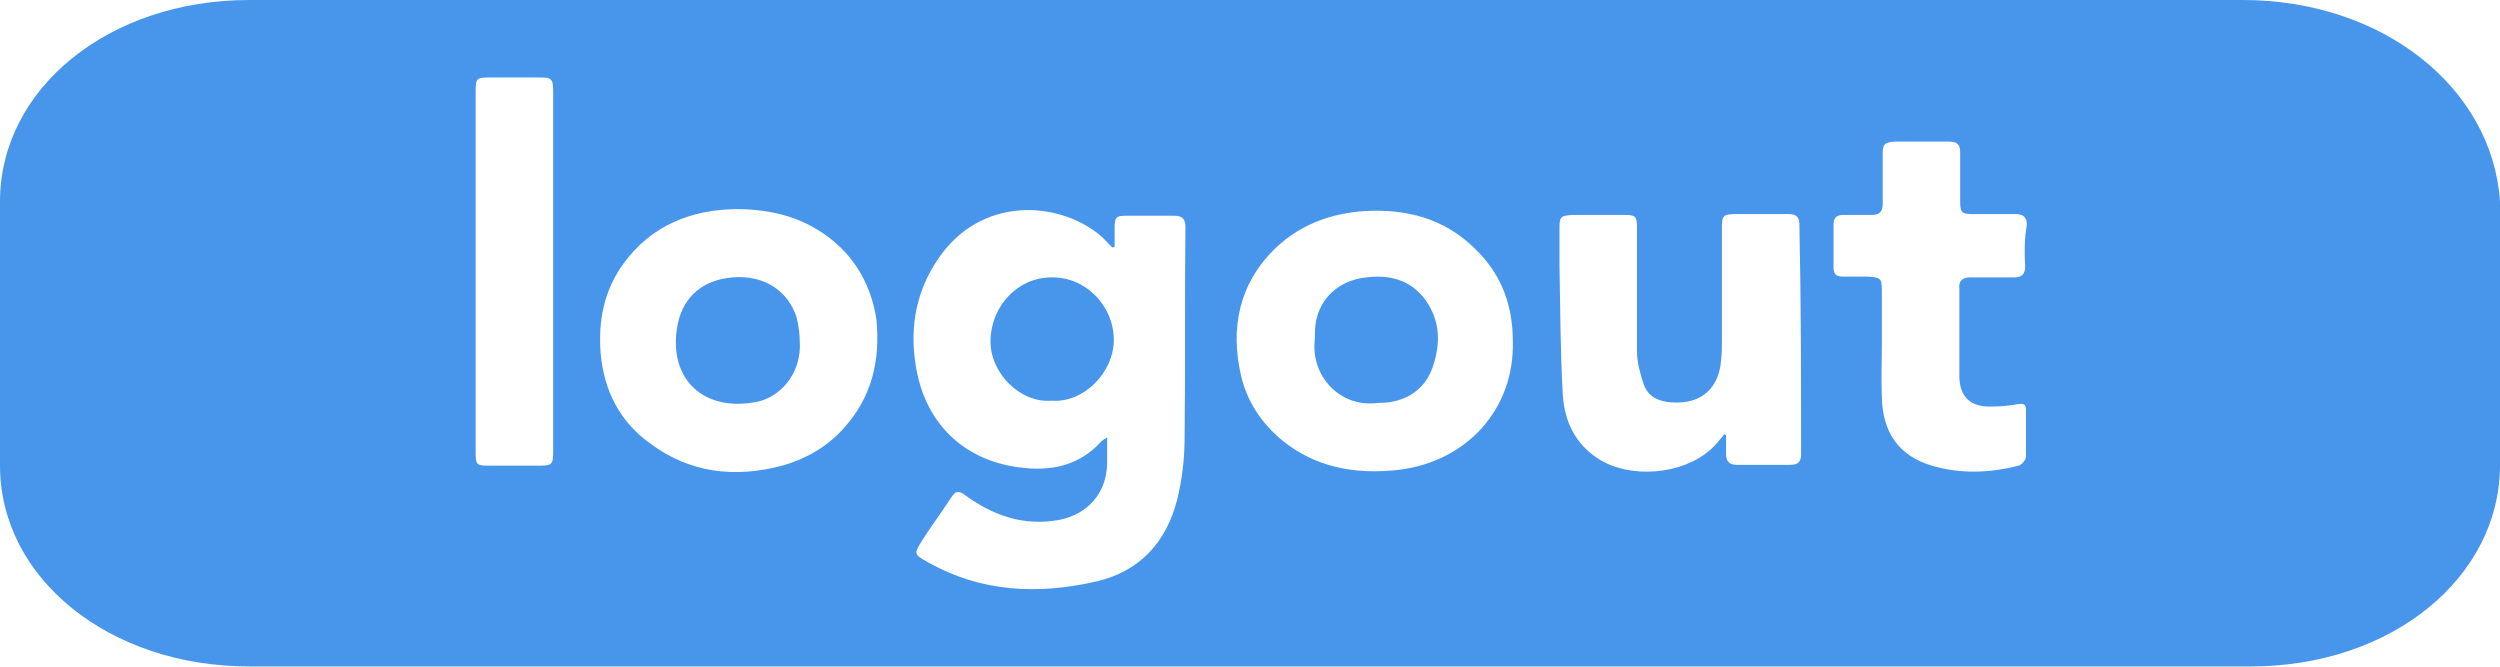
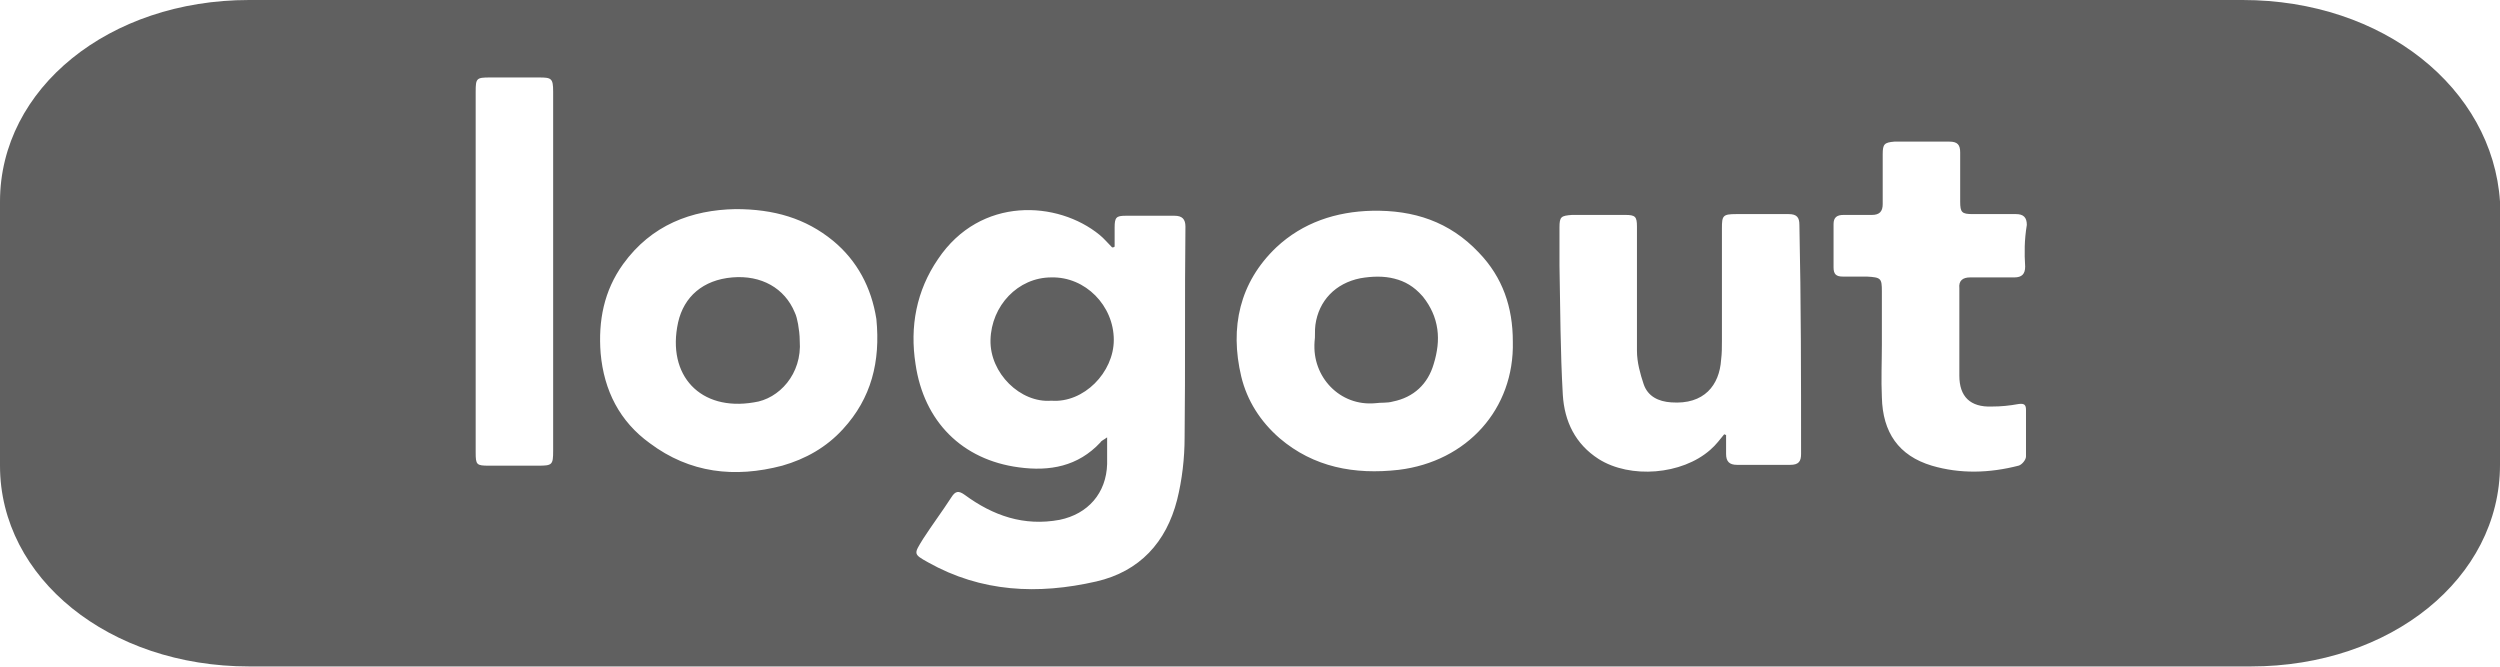
<svg xmlns="http://www.w3.org/2000/svg" version="1.1" id="Layer_1" x="0px" y="0px" viewBox="0 0 300.1 80" style="enable-background:new 0 0 300.1 80;" xml:space="preserve">
  <style type="text/css">
- 	.st0{fill:#4796EC;}
+ 	.st0{fill:#606060;}
</style>
  <path class="st0" d="M96,40.9c0-0.7-0.1-1.4-0.2-2c-0.1-0.5-0.2-1-0.4-1.4c-1.2-2.9-4-4.5-7.5-4.2s-5.8,2.3-6.5,5.4  c-1.4,6.4,2.7,10.7,9.1,9.6C93.5,47.9,96.3,44.9,96,40.9z M126.2,33.3c-4,0-7.2,3.4-7.3,7.5c-0.1,4,3.6,7.6,7.3,7.3  c3.9,0.3,7.5-3.4,7.5-7.3C133.7,36.7,130.3,33.2,126.2,33.3z M126.2,33.3c-4,0-7.2,3.4-7.3,7.5c-0.1,4,3.6,7.6,7.3,7.3  c3.9,0.3,7.5-3.4,7.5-7.3C133.7,36.7,130.3,33.2,126.2,33.3z M96,40.9c0-0.7-0.1-1.4-0.2-2c-0.1-0.5-0.2-1-0.4-1.4  c-1.2-2.9-4-4.5-7.5-4.2s-5.8,2.3-6.5,5.4c-1.4,6.4,2.7,10.7,9.1,9.6C93.5,47.9,96.3,44.9,96,40.9z M96,40.9c0-0.7-0.1-1.4-0.2-2  c-0.1-0.5-0.2-1-0.4-1.4c-1.2-2.9-4-4.5-7.5-4.2s-5.8,2.3-6.5,5.4c-1.4,6.4,2.7,10.7,9.1,9.6C93.5,47.9,96.3,44.9,96,40.9z   M126.2,33.3c-4,0-7.2,3.4-7.3,7.5c-0.1,4,3.6,7.6,7.3,7.3c3.9,0.3,7.5-3.4,7.5-7.3C133.7,36.7,130.3,33.2,126.2,33.3z M170.8,35.6  c-2-2.3-4.6-2.7-7.5-2.2c-3,0.6-5,2.7-5.4,5.6c-0.1,0.7,0,1.4-0.1,2c-0.3,4.1,3,7.7,7.3,7.3c0.7-0.1,1.4,0,2.1-0.2  c2.5-0.5,4.2-2.1,4.9-4.5C173,40.9,172.8,38.1,170.8,35.6z M170.8,35.6c-2-2.3-4.6-2.7-7.5-2.2c-3,0.6-5,2.7-5.4,5.6  c-0.1,0.7,0,1.4-0.1,2c-0.3,4.1,3,7.7,7.3,7.3c0.7-0.1,1.4,0,2.1-0.2c2.5-0.5,4.2-2.1,4.9-4.5C173,40.9,172.8,38.1,170.8,35.6z   M126.2,33.3c-4,0-7.2,3.4-7.3,7.5c-0.1,4,3.6,7.6,7.3,7.3c3.9,0.3,7.5-3.4,7.5-7.3C133.7,36.7,130.3,33.2,126.2,33.3z M96,40.9  c0-0.7-0.1-1.4-0.2-2c-0.1-0.5-0.2-1-0.4-1.4c-1.2-2.9-4-4.5-7.5-4.2s-5.8,2.3-6.5,5.4c-1.4,6.4,2.7,10.7,9.1,9.6  C93.5,47.9,96.3,44.9,96,40.9z M269.2,0H29.9C13.1,0,0,10.6,0,24.2v31.7C0,69.4,13.1,80,29.9,80h240.3c16.8,0,29.9-10.6,29.9-24.2  V24.2C299.2,10.6,286.1,0,269.2,0z M66.4,54.1c0,1.7-0.1,1.8-1.8,1.8h-5.9c-1.5,0-1.6-0.1-1.6-1.6V11c0-1.6,0.1-1.7,1.7-1.7h5.9  c1.5,0,1.7,0.1,1.7,1.7C66.4,11,66.4,54.1,66.4,54.1z M101.2,51.5c-2,2.2-4.5,3.6-7.3,4.4c-5.7,1.5-11.1,0.9-15.9-2.7  c-3.6-2.6-5.5-6.3-5.9-10.8c-0.3-3.9,0.4-7.5,2.7-10.7c3.4-4.7,8.2-6.5,13.5-6.6c4.6,0,8.4,1.1,11.7,3.8c2.9,2.4,4.6,5.6,5.2,9.4  C105.7,43.4,104.6,47.8,101.2,51.5z M142.2,52.5c0,2.5-0.3,5.1-0.9,7.5c-1.3,5.1-4.5,8.6-9.7,9.8c-7,1.6-13.8,1.3-20.2-2.3  c-1.8-1-1.7-1-0.6-2.8c1.1-1.7,2.3-3.3,3.4-5c0.5-0.8,0.9-0.8,1.6-0.3c3.4,2.5,7.1,3.8,11.4,3c3.4-0.7,5.6-3.2,5.7-6.7  c0-1,0-2,0-3.2c-0.4,0.3-0.7,0.4-0.8,0.6c-2.7,2.9-6.1,3.5-9.8,3c-6.8-0.9-11.4-5.5-12.4-12.4c-0.7-4.5,0.1-8.8,2.7-12.6  c5.1-7.6,14.4-7,19.4-2.9c0.5,0.4,1,1,1.5,1.5c0.1,0,0.2,0,0.3-0.1c0-0.8,0-1.5,0-2.3c0-1.2,0.2-1.4,1.3-1.4c2,0,4,0,5.9,0  c0.9,0,1.3,0.4,1.3,1.3C142.2,35.6,142.3,44.1,142.2,52.5z M167.9,56.4c-5.3,0.6-10.2-0.3-14.3-3.8c-2.3-2-3.9-4.5-4.6-7.4  c-1.4-5.9-0.2-11.3,4.2-15.5c3.2-3,7.2-4.3,11.5-4.4c5-0.1,9.3,1.3,12.8,5c2.9,3,4.1,6.6,4.1,10.7C181.8,49.1,176.1,55.4,167.9,56.4  z M216.2,54.5c0,0.9-0.3,1.3-1.3,1.3c-2.1,0-4.3,0-6.4,0c-0.9,0-1.3-0.4-1.3-1.3c0-0.8,0-1.5,0-2.3c-0.1,0-0.2,0-0.2-0.1  c-0.5,0.6-1,1.3-1.7,1.9c-3.4,3-9.6,3.5-13.4,1.1c-2.8-1.8-4.1-4.5-4.3-7.7c-0.3-5.2-0.3-10.4-0.4-15.5c0-1.5,0-3,0-4.6  c0-1.3,0.2-1.4,1.5-1.5c2.1,0,4.3,0,6.4,0c1.2,0,1.4,0.2,1.4,1.4c0,5,0,9.9,0,14.9c0,1.4,0.4,2.8,0.8,4c0.5,1.5,1.8,2.1,3.3,2.2  c4,0.3,5.8-2.1,6-5.1c0.1-0.8,0.1-1.5,0.1-2.3c0-4.5,0-9,0-13.5c0-1.5,0.1-1.7,1.7-1.7c2.1,0,4.2,0,6.3,0c1,0,1.3,0.4,1.3,1.3  C216.2,36.3,216.2,45.4,216.2,54.5z M243.1,32c0,0.9-0.4,1.3-1.3,1.3c-1.8,0-3.6,0-5.3,0c-0.9,0-1.4,0.4-1.3,1.3c0,3.5,0,7,0,10.5  c0,2.5,1.3,3.8,3.9,3.7c1.1,0,2.1-0.1,3.2-0.3c0.7-0.1,0.9,0.1,0.9,0.7c0,1.9,0,3.8,0,5.6c0,0.4-0.5,1-0.9,1.1c-3.5,0.9-7,1-10.4,0  c-4-1.2-5.9-4-6-8.2c-0.1-2.1,0-4.3,0-6.4l0,0c0-2.1,0-4.2,0-6.3c0-1.6-0.1-1.7-1.8-1.8c-1,0-1.9,0-2.9,0c-0.8,0-1.1-0.3-1.1-1.1  c0-1.7,0-3.4,0-5.2c0-0.8,0.4-1.1,1.2-1.1c1.1,0,2.3,0,3.4,0c0.9,0,1.3-0.4,1.3-1.3c0-2,0-4,0-6c0-1.2,0.2-1.4,1.4-1.5  c2.2,0,4.4,0,6.6,0c1,0,1.3,0.4,1.3,1.3c0,2,0,4,0,5.9c0,1.3,0.2,1.5,1.5,1.5c1.7,0,3.4,0,5.2,0c0.9,0,1.3,0.4,1.3,1.3  C243,28.8,243,30.4,243.1,32z M163.3,33.5c-3,0.6-5,2.7-5.4,5.6c-0.1,0.7,0,1.4-0.1,2c-0.3,4.1,3,7.7,7.3,7.3c0.7-0.1,1.4,0,2.1-0.2  c2.5-0.5,4.2-2.1,4.9-4.5c0.9-2.9,0.7-5.7-1.4-8.2C168.8,33.3,166.2,32.9,163.3,33.5z M126.2,33.3c-4,0-7.2,3.4-7.3,7.5  c-0.1,4,3.6,7.6,7.3,7.3c3.9,0.3,7.5-3.4,7.5-7.3C133.7,36.7,130.3,33.2,126.2,33.3z M95.8,38.9c-0.1-0.5-0.2-1-0.4-1.4  c-1.2-2.9-4-4.5-7.5-4.2s-5.8,2.3-6.5,5.4c-1.4,6.4,2.7,10.7,9.1,9.6c3-0.5,5.8-3.4,5.5-7.4C95.9,40.2,95.9,39.6,95.8,38.9z   M96,40.9c0-0.7-0.1-1.4-0.2-2c-0.1-0.5-0.2-1-0.4-1.4c-1.2-2.9-4-4.5-7.5-4.2s-5.8,2.3-6.5,5.4c-1.4,6.4,2.7,10.7,9.1,9.6  C93.5,47.9,96.3,44.9,96,40.9z M126.2,33.3c-4,0-7.2,3.4-7.3,7.5c-0.1,4,3.6,7.6,7.3,7.3c3.9,0.3,7.5-3.4,7.5-7.3  C133.7,36.7,130.3,33.2,126.2,33.3z M170.8,35.6c-2-2.3-4.6-2.7-7.5-2.2c-3,0.6-5,2.7-5.4,5.6c-0.1,0.7,0,1.4-0.1,2  c-0.3,4.1,3,7.7,7.3,7.3c0.7-0.1,1.4,0,2.1-0.2c2.5-0.5,4.2-2.1,4.9-4.5C173,40.9,172.8,38.1,170.8,35.6z M170.8,35.6  c-2-2.3-4.6-2.7-7.5-2.2c-3,0.6-5,2.7-5.4,5.6c-0.1,0.7,0,1.4-0.1,2c-0.3,4.1,3,7.7,7.3,7.3c0.7-0.1,1.4,0,2.1-0.2  c2.5-0.5,4.2-2.1,4.9-4.5C173,40.9,172.8,38.1,170.8,35.6z M126.2,33.3c-4,0-7.2,3.4-7.3,7.5c-0.1,4,3.6,7.6,7.3,7.3  c3.9,0.3,7.5-3.4,7.5-7.3C133.7,36.7,130.3,33.2,126.2,33.3z M96,40.9c0-0.7-0.1-1.4-0.2-2c-0.1-0.5-0.2-1-0.4-1.4  c-1.2-2.9-4-4.5-7.5-4.2s-5.8,2.3-6.5,5.4c-1.4,6.4,2.7,10.7,9.1,9.6C93.5,47.9,96.3,44.9,96,40.9z M96,40.9c0-0.7-0.1-1.4-0.2-2  c-0.1-0.5-0.2-1-0.4-1.4c-1.2-2.9-4-4.5-7.5-4.2s-5.8,2.3-6.5,5.4c-1.4,6.4,2.7,10.7,9.1,9.6C93.5,47.9,96.3,44.9,96,40.9z M96,40.9  c0-0.7-0.1-1.4-0.2-2c-0.1-0.5-0.2-1-0.4-1.4c-1.2-2.9-4-4.5-7.5-4.2s-5.8,2.3-6.5,5.4c-1.4,6.4,2.7,10.7,9.1,9.6  C93.5,47.9,96.3,44.9,96,40.9z" />
</svg>
